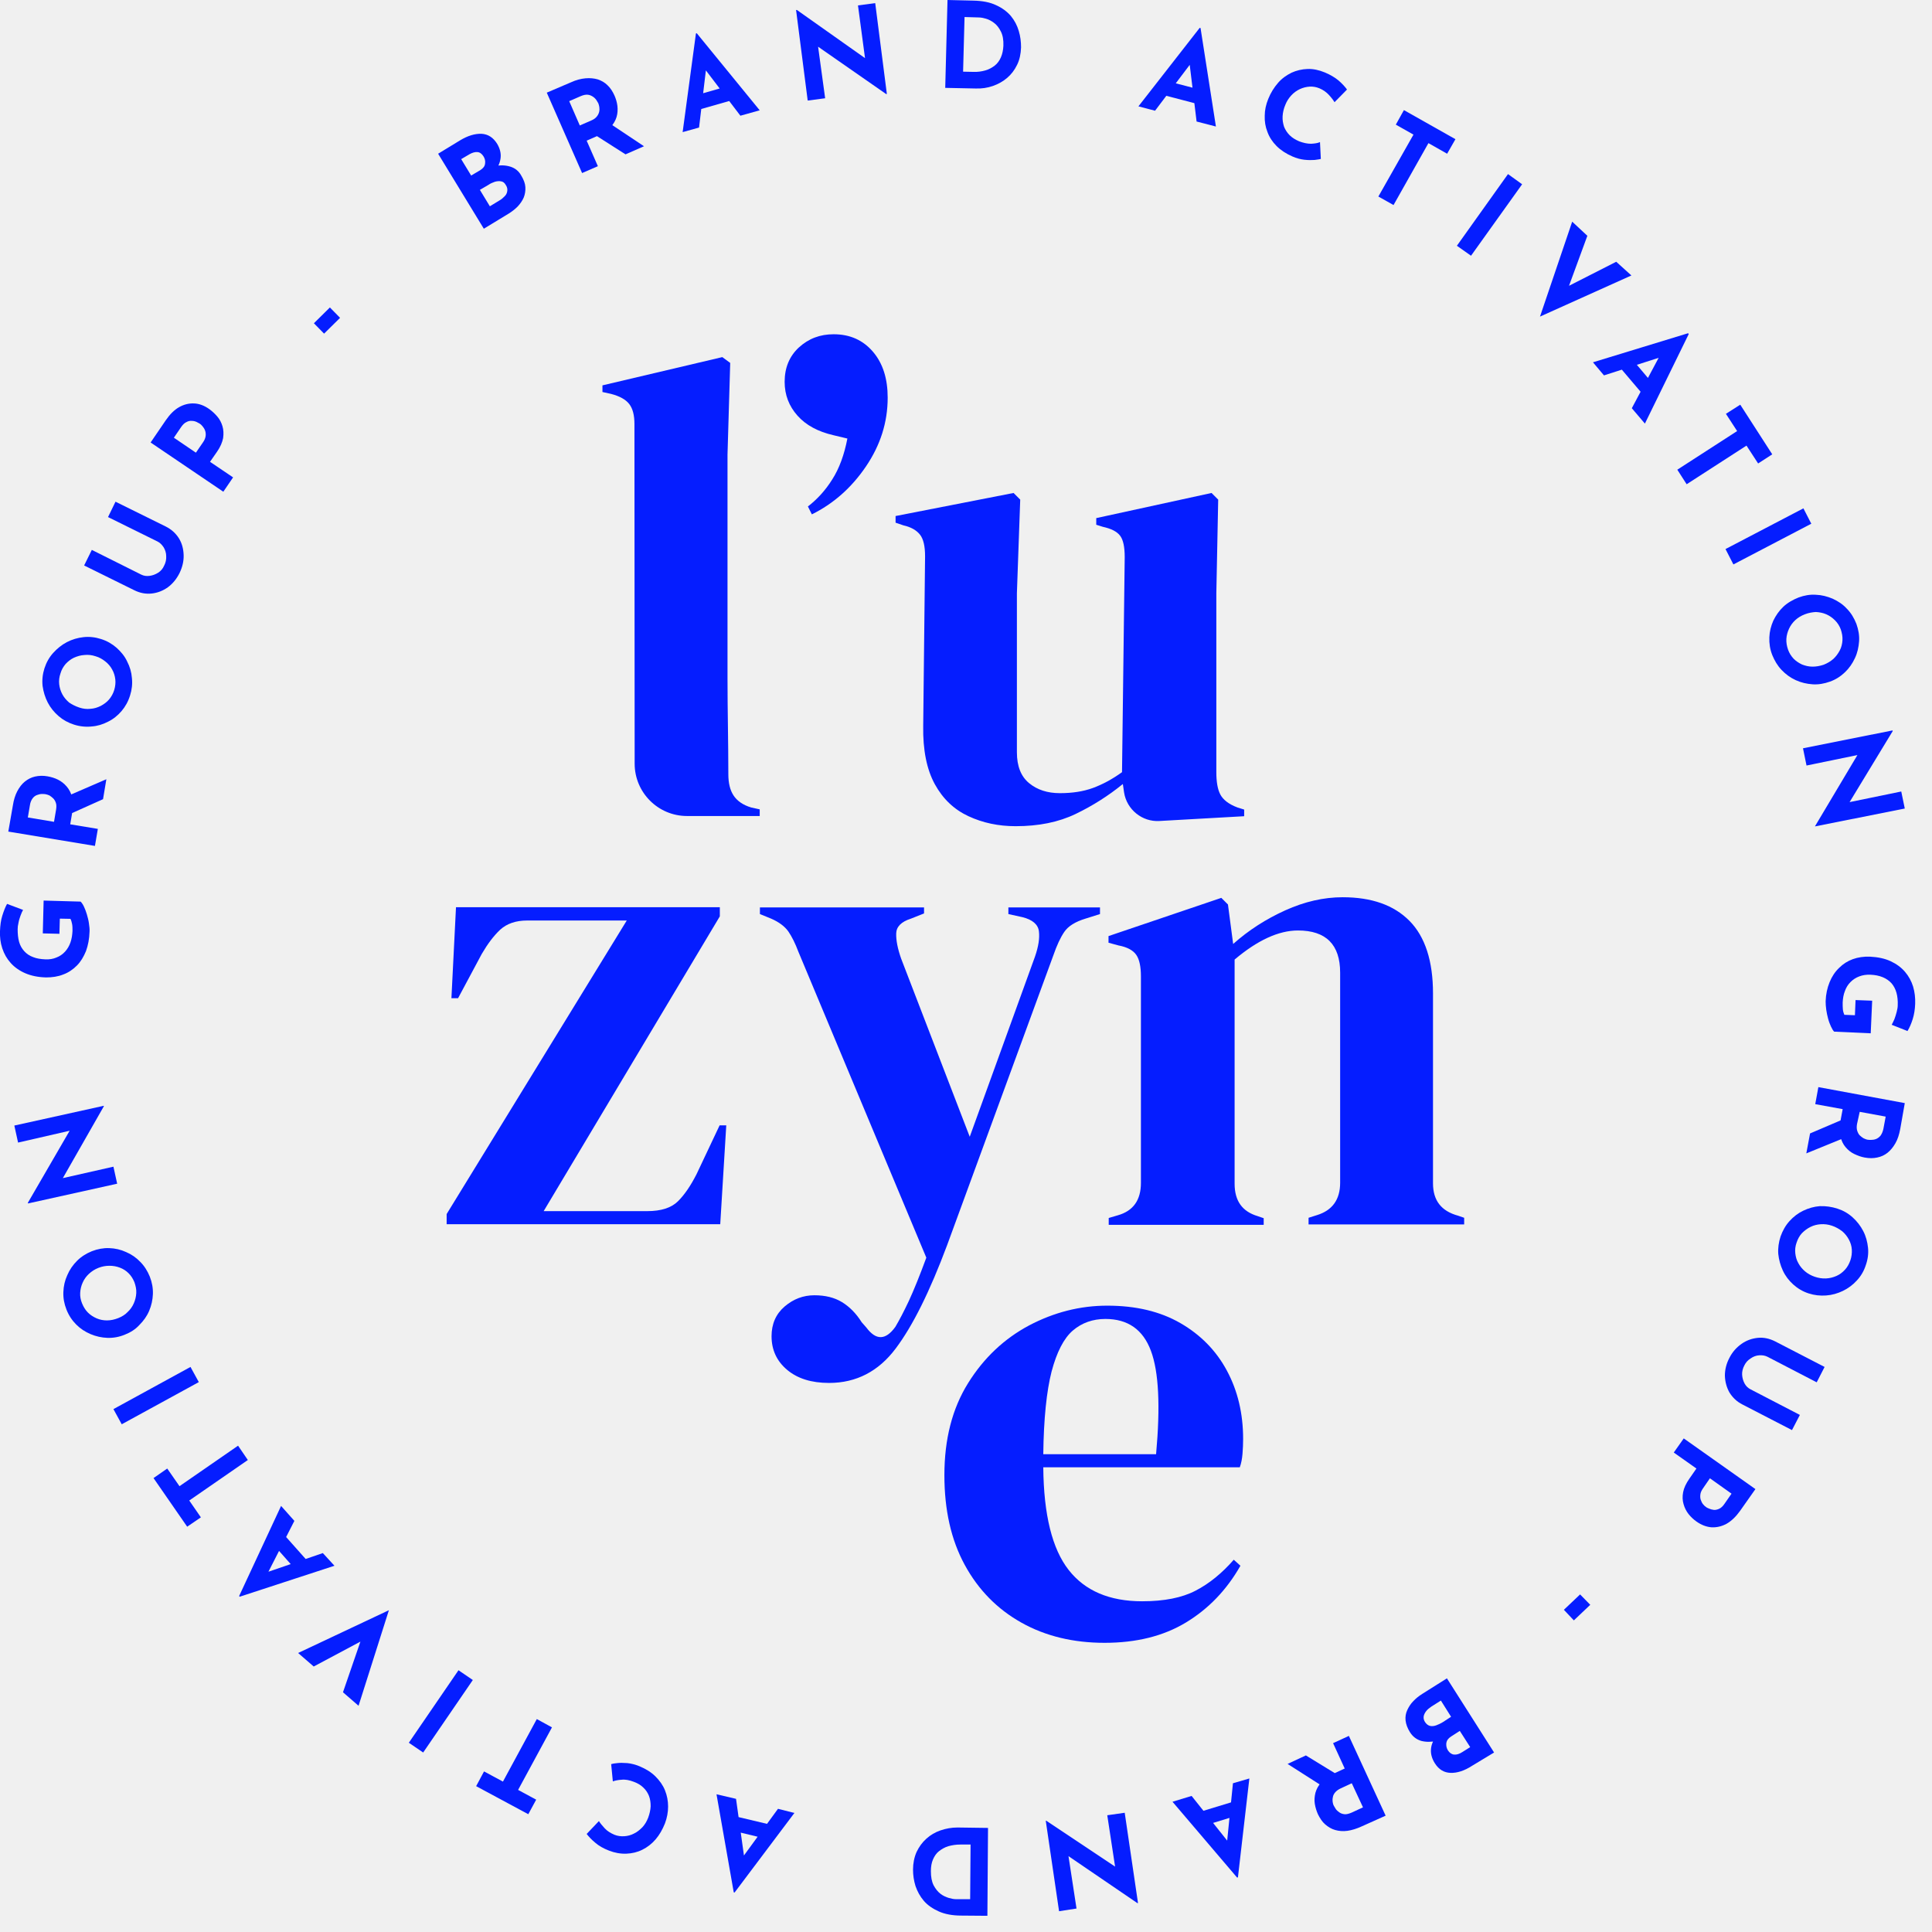
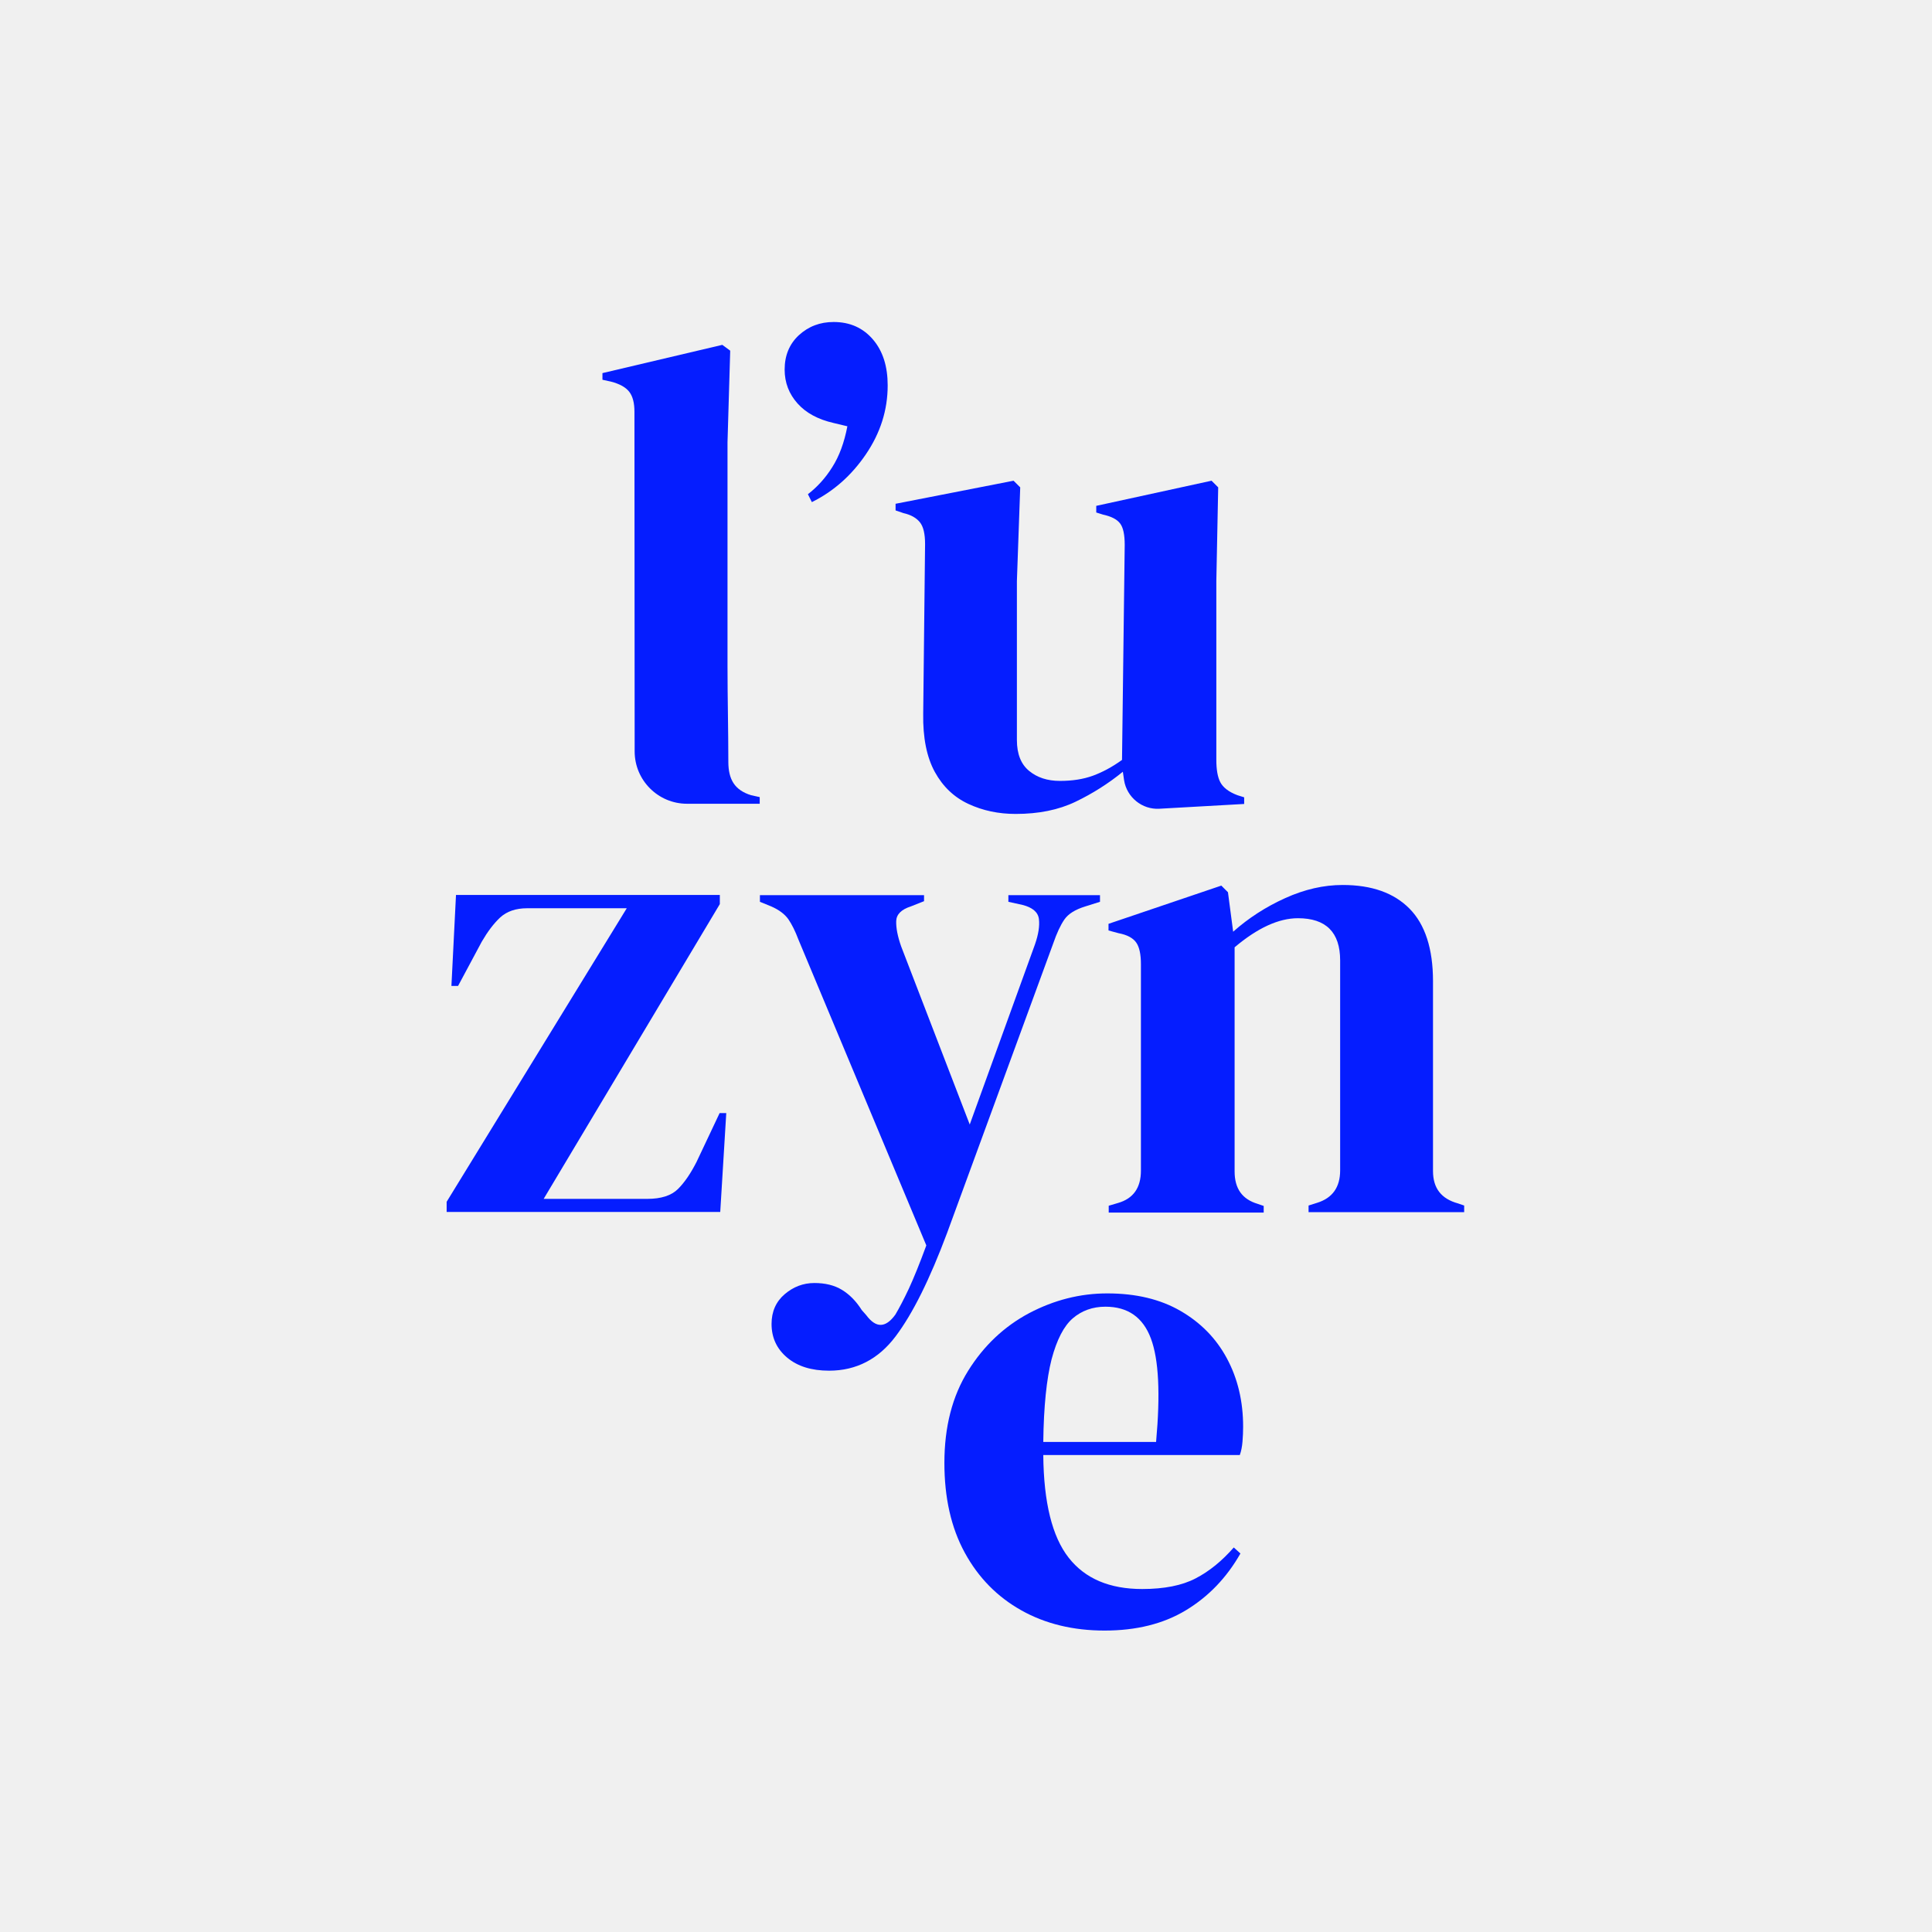
<svg xmlns="http://www.w3.org/2000/svg" width="93" height="93" viewBox="0 0 93 93" fill="none">
-   <g clip-path="url(#clip0_3_31)">
-     <path d="M22.14 6.76C22.52 6.53 22.86 6.43 23.18 6.44C23.5 6.46 23.74 6.62 23.93 6.92C24.06 7.14 24.12 7.36 24.1 7.58C24.08 7.79 24 8 23.86 8.18C23.72 8.36 23.52 8.54 23.28 8.68L22.93 8.36C23.23 8.18 23.52 8.06 23.8 8C24.08 7.94 24.33 7.95 24.56 8.02C24.79 8.09 24.97 8.23 25.09 8.45C25.21 8.65 25.28 8.83 25.29 9.01C25.3 9.19 25.27 9.36 25.21 9.51C25.14 9.67 25.04 9.81 24.92 9.94C24.79 10.07 24.65 10.18 24.49 10.28L23.29 11.01L21.09 7.4L22.14 6.76ZM23.12 8.19C23.26 8.1 23.34 8 23.35 7.87C23.37 7.75 23.34 7.63 23.27 7.52C23.19 7.4 23.1 7.33 22.98 7.32C22.86 7.31 22.73 7.35 22.59 7.43L22.2 7.66L22.68 8.45L23.12 8.19ZM24.04 9.65C24.15 9.59 24.23 9.51 24.3 9.44C24.37 9.37 24.41 9.28 24.42 9.18C24.43 9.09 24.41 9 24.35 8.91C24.29 8.8 24.21 8.74 24.12 8.73C24.03 8.71 23.93 8.72 23.82 8.75C23.71 8.79 23.61 8.83 23.51 8.9L23.1 9.14L23.58 9.93L24.04 9.65Z" fill="#051DFF" />
-     <path d="M27.49 3.96C27.73 3.85 27.96 3.79 28.18 3.77C28.4 3.75 28.59 3.77 28.77 3.82C28.95 3.88 29.11 3.97 29.24 4.1C29.38 4.23 29.49 4.4 29.58 4.6C29.65 4.76 29.7 4.93 29.72 5.1C29.74 5.28 29.73 5.46 29.68 5.63C29.63 5.8 29.53 5.97 29.39 6.13C29.25 6.29 29.05 6.42 28.79 6.53L28.24 6.77L28.78 8L28.02 8.33L26.32 4.46L27.49 3.96ZM28.46 5.8C28.58 5.75 28.66 5.69 28.72 5.62C28.78 5.55 28.82 5.47 28.84 5.39C28.86 5.31 28.86 5.23 28.85 5.16C28.84 5.09 28.82 5.02 28.8 4.97C28.78 4.93 28.75 4.88 28.71 4.82C28.67 4.76 28.61 4.7 28.55 4.66C28.49 4.62 28.4 4.57 28.3 4.56C28.2 4.55 28.09 4.57 27.95 4.63L27.4 4.87L27.91 6.04L28.46 5.8ZM29.38 5.96L31 7.04L30.11 7.43L28.48 6.39L29.38 5.96Z" fill="#051DFF" />
-     <path d="M32.86 6.36L33.5 1.61L33.54 1.6L36.57 5.31L35.64 5.57L33.63 2.93L34.1 2.37L33.65 6.14L32.86 6.36ZM33.7 4.53L34.92 4.18L35.39 4.78L33.64 5.28L33.7 4.53Z" fill="#051DFF" />
-     <path d="M42.66 4.53L39.11 2.06L39.37 2.17L39.72 4.73L38.88 4.84L38.32 0.48H38.36L41.84 2.94L41.65 2.88L41.3 0.26L42.13 0.15L42.69 4.52L42.66 4.53Z" fill="#051DFF" />
-     <path d="M45.5 4.23L45.61 0L46.87 0.03C47.29 0.04 47.66 0.11 47.95 0.25C48.24 0.38 48.48 0.56 48.66 0.77C48.84 0.99 48.96 1.22 49.04 1.49C49.12 1.75 49.15 2.02 49.15 2.28C49.14 2.59 49.08 2.88 48.96 3.12C48.84 3.37 48.68 3.58 48.48 3.75C48.28 3.92 48.05 4.05 47.79 4.14C47.53 4.23 47.26 4.27 46.97 4.26L45.5 4.23ZM46.36 3.45L46.85 3.46C47.06 3.47 47.25 3.44 47.43 3.39C47.6 3.34 47.75 3.26 47.88 3.16C48.01 3.06 48.11 2.92 48.18 2.76C48.25 2.6 48.29 2.41 48.3 2.2C48.31 1.92 48.27 1.7 48.18 1.52C48.09 1.34 47.99 1.21 47.86 1.11C47.73 1.01 47.6 0.94 47.46 0.9C47.32 0.86 47.21 0.84 47.11 0.84L46.43 0.82L46.36 3.45Z" fill="#051DFF" />
-     <path d="M54.8 5.12L57.75 1.34L57.79 1.35L58.53 6.09L57.6 5.85L57.2 2.55L57.89 2.3L55.6 5.33L54.8 5.12ZM56.44 3.97L57.67 4.29L57.78 5.04L56.02 4.58L56.44 3.97Z" fill="#051DFF" />
-     <path d="M63.58 7.65C63.52 7.67 63.42 7.68 63.28 7.7C63.14 7.71 62.98 7.71 62.79 7.69C62.61 7.67 62.41 7.62 62.21 7.53C61.91 7.4 61.65 7.23 61.45 7.03C61.25 6.83 61.1 6.6 61.01 6.35C60.91 6.1 60.87 5.84 60.88 5.57C60.88 5.3 60.94 5.03 61.05 4.76C61.17 4.46 61.33 4.21 61.52 3.99C61.71 3.77 61.93 3.62 62.17 3.5C62.41 3.39 62.67 3.33 62.94 3.32C63.21 3.31 63.49 3.37 63.78 3.49C64.04 3.6 64.26 3.73 64.44 3.88C64.61 4.03 64.75 4.18 64.84 4.31L64.24 4.92C64.18 4.82 64.09 4.7 63.97 4.57C63.85 4.44 63.7 4.33 63.51 4.25C63.36 4.19 63.21 4.16 63.04 4.17C62.88 4.18 62.72 4.22 62.57 4.29C62.42 4.36 62.28 4.46 62.16 4.59C62.04 4.72 61.94 4.87 61.87 5.05C61.79 5.24 61.75 5.42 61.74 5.6C61.73 5.78 61.76 5.94 61.81 6.1C61.87 6.25 61.96 6.39 62.08 6.51C62.2 6.63 62.35 6.72 62.53 6.8C62.74 6.88 62.93 6.92 63.11 6.92C63.29 6.91 63.43 6.89 63.54 6.84L63.58 7.65Z" fill="#051DFF" />
-     <path d="M67.58 5.3L70.06 6.7L69.66 7.4L68.76 6.89L67.08 9.87L66.35 9.46L68.04 6.48L67.19 6L67.58 5.3Z" fill="#051DFF" />
-     <path d="M72.59 8.38L73.27 8.87L70.81 12.31L70.13 11.83L72.59 8.38Z" fill="#051DFF" />
-     <path d="M76.41 11.35L75.28 14.43L74.99 14.03L77.8 12.6L78.53 13.26L74.13 15.24L75.68 10.67L76.41 11.35Z" fill="#051DFF" />
-     <path d="M76.68 17.44L81.26 16.04L81.29 16.08L79.18 20.39L78.55 19.65L80.11 16.72L80.82 16.91L77.21 18.07L76.68 17.44ZM78.69 17.44L79.51 18.41L79.17 19.09L77.99 17.7L78.69 17.44Z" fill="#051DFF" />
-     <path d="M83.77 19.48L85.31 21.87L84.63 22.31L84.07 21.45L81.19 23.31L80.74 22.61L83.62 20.75L83.08 19.92L83.77 19.48Z" fill="#051DFF" />
-     <path d="M86.81 24.47L87.19 25.21L83.44 27.17L83.06 26.43L86.81 24.47Z" fill="#051DFF" />
-     <path d="M86.58 28.76C86.85 28.66 87.13 28.61 87.41 28.63C87.69 28.64 87.96 28.71 88.22 28.82C88.48 28.94 88.71 29.09 88.9 29.3C89.1 29.5 89.25 29.75 89.36 30.03C89.46 30.31 89.51 30.59 89.49 30.87C89.47 31.15 89.41 31.43 89.29 31.68C89.17 31.94 89.01 32.17 88.81 32.36C88.6 32.56 88.37 32.71 88.09 32.81C87.81 32.91 87.53 32.96 87.25 32.94C86.97 32.92 86.7 32.86 86.44 32.74C86.18 32.62 85.96 32.46 85.76 32.25C85.56 32.04 85.42 31.8 85.31 31.53C85.2 31.25 85.16 30.97 85.17 30.68C85.18 30.4 85.25 30.13 85.36 29.88C85.48 29.63 85.64 29.4 85.84 29.21C86.04 29.02 86.3 28.87 86.58 28.76ZM86.88 29.57C86.7 29.64 86.55 29.73 86.42 29.85C86.29 29.97 86.19 30.11 86.12 30.26C86.05 30.41 86 30.58 85.99 30.75C85.98 30.92 86.01 31.1 86.07 31.27C86.13 31.44 86.22 31.58 86.34 31.71C86.46 31.83 86.6 31.92 86.75 31.99C86.91 32.05 87.07 32.09 87.25 32.09C87.42 32.09 87.6 32.06 87.78 32C87.96 31.93 88.11 31.84 88.25 31.72C88.38 31.6 88.48 31.46 88.56 31.31C88.64 31.16 88.68 30.99 88.69 30.82C88.7 30.65 88.67 30.48 88.61 30.3C88.55 30.13 88.45 29.98 88.33 29.86C88.21 29.74 88.07 29.64 87.91 29.57C87.75 29.5 87.58 29.47 87.41 29.46C87.24 29.47 87.06 29.5 86.88 29.57Z" fill="#051DFF" />
-     <path d="M87.37 39.77L89.58 36.06L89.49 36.33L86.96 36.85L86.79 36.02L91.1 35.16L91.11 35.19L88.9 38.83L88.94 38.63L91.52 38.1L91.69 38.92L87.37 39.78V39.77Z" fill="#051DFF" />
-     <path d="M88.29 49.66C88.24 49.61 88.19 49.53 88.14 49.42C88.09 49.31 88.04 49.19 88 49.04C87.96 48.89 87.93 48.75 87.91 48.61C87.89 48.46 87.88 48.33 87.88 48.2C87.89 47.86 87.96 47.55 88.07 47.28C88.18 47.01 88.33 46.78 88.53 46.59C88.72 46.4 88.94 46.26 89.19 46.17C89.44 46.08 89.72 46.04 90.01 46.05C90.4 46.07 90.73 46.14 91.01 46.27C91.29 46.4 91.52 46.57 91.7 46.78C91.88 46.99 92.01 47.23 92.09 47.49C92.17 47.76 92.2 48.03 92.19 48.32C92.18 48.59 92.14 48.84 92.07 49.06C92 49.28 91.92 49.47 91.82 49.63L91.06 49.33C91.1 49.26 91.14 49.17 91.19 49.06C91.23 48.95 91.27 48.83 91.3 48.71C91.33 48.59 91.35 48.49 91.35 48.4C91.36 48.17 91.34 47.97 91.29 47.79C91.24 47.61 91.16 47.46 91.05 47.33C90.94 47.21 90.8 47.11 90.63 47.04C90.46 46.97 90.27 46.93 90.04 46.92C89.84 46.91 89.66 46.94 89.5 47C89.34 47.06 89.2 47.15 89.08 47.27C88.96 47.39 88.87 47.53 88.81 47.7C88.74 47.87 88.71 48.06 88.7 48.26C88.7 48.38 88.7 48.49 88.71 48.59C88.72 48.69 88.75 48.78 88.78 48.85L89.29 48.87L89.32 48.14L90.12 48.17L90.05 49.74L88.29 49.66Z" fill="#051DFF" />
-     <path d="M88.74 54.79L86.95 55.52L87.13 54.56L88.91 53.8L88.74 54.79ZM91.47 54.35C91.42 54.61 91.35 54.84 91.24 55.03C91.13 55.22 91.01 55.37 90.86 55.49C90.71 55.61 90.55 55.68 90.36 55.72C90.17 55.76 89.98 55.76 89.76 55.72C89.59 55.69 89.43 55.63 89.26 55.55C89.09 55.47 88.96 55.36 88.84 55.22C88.72 55.08 88.64 54.91 88.59 54.7C88.54 54.5 88.54 54.25 88.59 53.98L88.7 53.39L87.38 53.15L87.53 52.33L91.69 53.1L91.47 54.35ZM89.39 54.11C89.37 54.23 89.37 54.34 89.4 54.43C89.43 54.52 89.47 54.6 89.52 54.65C89.58 54.71 89.64 54.75 89.7 54.79C89.77 54.82 89.83 54.85 89.89 54.86C89.93 54.87 89.99 54.87 90.07 54.87C90.14 54.87 90.22 54.86 90.3 54.83C90.38 54.8 90.45 54.75 90.52 54.67C90.58 54.59 90.63 54.48 90.66 54.34L90.77 53.75L89.52 53.52L89.39 54.11Z" fill="#051DFF" />
-     <path d="M88.45 58.18C88.73 58.27 88.97 58.41 89.18 58.6C89.39 58.79 89.56 59.01 89.69 59.26C89.82 59.51 89.89 59.78 89.92 60.06C89.95 60.34 89.91 60.63 89.81 60.91C89.72 61.19 89.57 61.44 89.38 61.64C89.19 61.85 88.96 62.02 88.71 62.14C88.46 62.26 88.19 62.34 87.9 62.36C87.61 62.38 87.34 62.35 87.06 62.26C86.78 62.17 86.53 62.02 86.32 61.83C86.11 61.64 85.94 61.42 85.82 61.16C85.7 60.9 85.63 60.64 85.6 60.36C85.58 60.08 85.62 59.8 85.71 59.52C85.81 59.24 85.95 58.99 86.14 58.78C86.33 58.57 86.55 58.4 86.8 58.28C87.05 58.16 87.32 58.08 87.6 58.06C87.89 58.05 88.17 58.09 88.45 58.18ZM88.18 59C88 58.94 87.83 58.92 87.65 58.93C87.48 58.94 87.31 58.98 87.15 59.06C86.99 59.14 86.86 59.24 86.74 59.36C86.62 59.49 86.54 59.64 86.48 59.82C86.42 59.99 86.4 60.16 86.42 60.33C86.44 60.5 86.48 60.66 86.57 60.81C86.65 60.96 86.76 61.09 86.89 61.2C87.02 61.31 87.18 61.4 87.36 61.46C87.54 61.52 87.72 61.55 87.9 61.54C88.08 61.53 88.24 61.49 88.4 61.42C88.56 61.35 88.69 61.25 88.81 61.12C88.93 60.99 89.01 60.84 89.07 60.67C89.13 60.5 89.15 60.32 89.14 60.15C89.13 59.98 89.08 59.82 89 59.67C88.92 59.52 88.81 59.38 88.68 59.27C88.52 59.15 88.36 59.06 88.18 59Z" fill="#051DFF" />
-     <path d="M85.08 65.31C84.96 65.25 84.83 65.23 84.68 65.24C84.53 65.25 84.4 65.3 84.27 65.39C84.14 65.47 84.04 65.58 83.97 65.72C83.89 65.87 83.85 66.03 83.86 66.18C83.87 66.33 83.91 66.47 83.98 66.6C84.05 66.73 84.15 66.82 84.27 66.88L86.64 68.11L86.26 68.84L83.88 67.61C83.6 67.47 83.4 67.27 83.25 67.03C83.11 66.78 83.04 66.51 83.03 66.22C83.03 65.93 83.1 65.64 83.25 65.36C83.39 65.08 83.59 64.86 83.83 64.69C84.07 64.52 84.33 64.43 84.61 64.4C84.89 64.37 85.17 64.43 85.45 64.57L87.83 65.8L87.45 66.54L85.08 65.31Z" fill="#051DFF" />
-     <path d="M83.76 72.73C83.56 73.01 83.34 73.22 83.11 73.35C82.87 73.48 82.63 73.53 82.39 73.52C82.14 73.5 81.9 73.41 81.66 73.24C81.52 73.14 81.39 73.02 81.28 72.88C81.17 72.74 81.09 72.58 81.04 72.4C80.99 72.23 80.98 72.04 81.02 71.83C81.06 71.62 81.16 71.41 81.32 71.18L81.66 70.69L80.57 69.92L81.05 69.24L84.5 71.68L83.76 72.73ZM81.98 71.64C81.91 71.74 81.86 71.84 81.85 71.94C81.84 72.03 81.84 72.12 81.87 72.2C81.9 72.28 81.93 72.35 81.98 72.41C82.03 72.47 82.07 72.51 82.12 72.54C82.15 72.57 82.2 72.59 82.27 72.62C82.34 72.65 82.41 72.67 82.49 72.68C82.57 72.69 82.66 72.67 82.75 72.63C82.84 72.59 82.93 72.51 83.01 72.39L83.35 71.9L82.31 71.16L81.98 71.64Z" fill="#051DFF" />
-     <path d="M76.55 77.25L75.76 78L75.28 77.49L76.06 76.75L76.55 77.25Z" fill="#051DFF" />
-     <path d="M70.86 85C70.49 85.24 70.14 85.35 69.83 85.34C69.51 85.33 69.26 85.18 69.07 84.88C68.93 84.66 68.87 84.44 68.88 84.23C68.89 84.01 68.97 83.81 69.11 83.62C69.25 83.43 69.44 83.26 69.68 83.11L70.03 83.42C69.74 83.61 69.45 83.73 69.17 83.8C68.89 83.86 68.64 83.86 68.41 83.8C68.18 83.73 68 83.59 67.87 83.38C67.75 83.19 67.68 83 67.66 82.82C67.64 82.64 67.67 82.47 67.74 82.32C67.81 82.17 67.9 82.02 68.03 81.89C68.15 81.76 68.3 81.64 68.46 81.54L69.65 80.79L71.92 84.36L70.86 85ZM68.9 82.15C68.8 82.22 68.71 82.29 68.65 82.37C68.59 82.45 68.54 82.54 68.53 82.63C68.52 82.72 68.54 82.81 68.6 82.9C68.67 83 68.75 83.06 68.84 83.08C68.93 83.1 69.03 83.09 69.14 83.05C69.25 83.01 69.35 82.96 69.45 82.9L69.85 82.64L69.36 81.86L68.9 82.15ZM69.85 83.59C69.71 83.68 69.64 83.78 69.62 83.91C69.61 84.04 69.63 84.15 69.7 84.26C69.78 84.38 69.88 84.45 70 84.46C70.12 84.47 70.25 84.43 70.39 84.34L70.77 84.1L70.27 83.32L69.85 83.59Z" fill="#051DFF" />
-     <path d="M63.61 85.95L61.98 84.91L62.86 84.5L64.51 85.51L63.61 85.95ZM65.54 87.92C65.3 88.03 65.07 88.1 64.86 88.13C64.64 88.16 64.45 88.14 64.27 88.09C64.09 88.04 63.93 87.94 63.79 87.82C63.65 87.7 63.54 87.53 63.44 87.33C63.37 87.17 63.32 87.01 63.29 86.83C63.26 86.65 63.28 86.47 63.32 86.3C63.37 86.12 63.46 85.95 63.6 85.8C63.74 85.64 63.94 85.5 64.19 85.38L64.73 85.13L64.17 83.91L64.93 83.56L66.7 87.4L65.54 87.92ZM64.53 86.09C64.42 86.14 64.33 86.21 64.27 86.28C64.21 86.35 64.17 86.43 64.16 86.51C64.14 86.59 64.14 86.67 64.15 86.74C64.16 86.81 64.18 86.88 64.21 86.93C64.23 86.97 64.26 87.02 64.3 87.08C64.34 87.14 64.4 87.19 64.47 87.24C64.54 87.29 64.62 87.32 64.72 87.33C64.82 87.34 64.93 87.31 65.07 87.25L65.61 87L65.07 85.84L64.53 86.09Z" fill="#051DFF" />
-     <path d="M60.14 85.61L59.59 90.37L59.55 90.38L56.44 86.73L57.36 86.45L59.43 89.05L58.97 89.62L59.35 85.84L60.14 85.61ZM59.34 87.46L58.13 87.83L57.65 87.25L59.39 86.72L59.34 87.46Z" fill="#051DFF" />
-     <path d="M50.36 87.64L53.96 90.04L53.69 89.94L53.3 87.38L54.14 87.26L54.78 91.61H54.75L51.23 89.21L51.42 89.26L51.82 91.87L50.98 92L50.34 87.65L50.36 87.64Z" fill="#051DFF" />
-     <path d="M47.56 87.99L47.53 92.22L46.27 92.21C45.85 92.21 45.48 92.14 45.19 92.01C44.9 91.88 44.65 91.71 44.47 91.5C44.29 91.29 44.16 91.05 44.07 90.79C43.99 90.53 43.95 90.27 43.95 90C43.95 89.69 44.01 89.4 44.12 89.15C44.24 88.9 44.39 88.69 44.59 88.51C44.79 88.33 45.01 88.2 45.27 88.11C45.53 88.02 45.8 87.97 46.09 87.97L47.56 87.99ZM46.72 88.79H46.23C46.02 88.79 45.83 88.82 45.65 88.87C45.48 88.92 45.33 89.01 45.2 89.11C45.07 89.21 44.98 89.35 44.91 89.51C44.84 89.67 44.81 89.86 44.81 90.07C44.81 90.35 44.85 90.57 44.94 90.75C45.03 90.92 45.14 91.06 45.27 91.16C45.4 91.26 45.54 91.32 45.67 91.36C45.81 91.4 45.92 91.42 46.02 91.42H46.7L46.72 88.79Z" fill="#051DFF" />
-     <path d="M38.24 87.27L35.36 91.1L35.32 91.09L34.49 86.37L35.43 86.59L35.89 89.88L35.21 90.14L37.45 87.07L38.24 87.27ZM36.62 88.45L35.38 88.15L35.26 87.4L37.03 87.82L36.62 88.45Z" fill="#051DFF" />
-     <path d="M29.42 84.92C29.48 84.9 29.58 84.88 29.71 84.87C29.85 84.85 30.01 84.86 30.2 84.87C30.39 84.89 30.58 84.94 30.78 85.02C31.09 85.15 31.35 85.31 31.55 85.51C31.75 85.71 31.91 85.93 32.01 86.18C32.11 86.43 32.16 86.69 32.16 86.96C32.16 87.23 32.11 87.5 32.01 87.77C31.89 88.07 31.74 88.33 31.56 88.54C31.37 88.76 31.16 88.92 30.92 89.04C30.68 89.16 30.42 89.22 30.15 89.23C29.87 89.24 29.59 89.19 29.31 89.08C29.05 88.98 28.82 88.85 28.65 88.7C28.47 88.55 28.34 88.41 28.24 88.28L28.83 87.66C28.89 87.76 28.99 87.88 29.11 88.01C29.23 88.14 29.39 88.24 29.58 88.32C29.73 88.38 29.89 88.4 30.05 88.39C30.21 88.38 30.37 88.34 30.52 88.26C30.67 88.19 30.8 88.08 30.92 87.96C31.04 87.83 31.13 87.68 31.2 87.5C31.27 87.31 31.31 87.13 31.32 86.95C31.32 86.77 31.3 86.61 31.24 86.45C31.18 86.3 31.09 86.16 30.97 86.05C30.85 85.93 30.7 85.84 30.51 85.77C30.3 85.69 30.1 85.65 29.93 85.67C29.75 85.68 29.61 85.71 29.5 85.75L29.42 84.92Z" fill="#051DFF" />
-     <path d="M25.43 87.33L22.92 85.98L23.3 85.27L24.21 85.76L25.84 82.75L26.57 83.15L24.94 86.16L25.81 86.63L25.43 87.33Z" fill="#051DFF" />
-     <path d="M20.37 84.36L19.68 83.89L22.07 80.4L22.76 80.87L20.37 84.36Z" fill="#051DFF" />
-     <path d="M16.51 81.46L17.58 78.35L17.88 78.74L15.1 80.22L14.35 79.57L18.72 77.51L17.26 82.11L16.51 81.46Z" fill="#051DFF" />
-     <path d="M16.1 75.37L11.54 76.86L11.51 76.83L13.53 72.49L14.17 73.21L12.66 76.17L11.95 75.99L15.54 74.76L16.1 75.37ZM14.09 75.4L13.25 74.45L13.58 73.77L14.79 75.13L14.09 75.4Z" fill="#051DFF" />
-     <path d="M9.01 73.49L7.39 71.15L8.05 70.69L8.64 71.54L11.46 69.59L11.93 70.28L9.11 72.23L9.67 73.04L9.01 73.49Z" fill="#051DFF" />
-     <path d="M5.86 68.56L5.46 67.83L9.17 65.8L9.57 66.53L5.86 68.56Z" fill="#051DFF" />
-     <path d="M6 64.25C5.73 64.36 5.45 64.41 5.17 64.4C4.89 64.39 4.62 64.33 4.36 64.22C4.1 64.11 3.87 63.96 3.67 63.76C3.47 63.56 3.31 63.32 3.2 63.04C3.09 62.76 3.04 62.49 3.05 62.2C3.06 61.91 3.12 61.64 3.24 61.38C3.35 61.12 3.51 60.89 3.71 60.69C3.91 60.49 4.15 60.34 4.42 60.23C4.7 60.12 4.98 60.07 5.26 60.08C5.54 60.09 5.81 60.15 6.07 60.27C6.33 60.38 6.56 60.54 6.75 60.74C6.95 60.94 7.1 61.18 7.21 61.45C7.32 61.73 7.37 62.01 7.36 62.29C7.35 62.57 7.29 62.84 7.18 63.1C7.07 63.36 6.91 63.58 6.71 63.78C6.52 63.99 6.28 64.14 6 64.25ZM5.69 63.45C5.86 63.38 6.02 63.29 6.14 63.16C6.27 63.04 6.37 62.9 6.44 62.74C6.51 62.58 6.55 62.42 6.56 62.24C6.57 62.07 6.53 61.89 6.47 61.72C6.4 61.55 6.31 61.41 6.19 61.29C6.07 61.17 5.93 61.08 5.77 61.02C5.61 60.96 5.45 60.93 5.27 60.93C5.09 60.93 4.92 60.96 4.74 61.03C4.56 61.1 4.41 61.2 4.28 61.32C4.15 61.44 4.05 61.58 3.98 61.74C3.91 61.89 3.87 62.06 3.86 62.23C3.85 62.4 3.88 62.57 3.95 62.74C4.02 62.91 4.11 63.06 4.23 63.18C4.35 63.3 4.49 63.39 4.65 63.46C4.81 63.53 4.98 63.56 5.15 63.56C5.33 63.56 5.51 63.52 5.69 63.45Z" fill="#051DFF" />
-     <path d="M5 53.25L2.86 57L2.94 56.73L5.46 56.16L5.64 56.98L1.35 57.93L1.34 57.9L3.48 54.21L3.44 54.41L0.87 55L0.69 54.18L4.99 53.23L5 53.25Z" fill="#051DFF" />
-     <path d="M3.88 43.4C3.93 43.45 3.99 43.53 4.04 43.64C4.09 43.75 4.14 43.87 4.18 44.01C4.22 44.15 4.26 44.29 4.28 44.44C4.3 44.59 4.32 44.72 4.31 44.85C4.3 45.2 4.24 45.5 4.14 45.78C4.03 46.05 3.89 46.29 3.7 46.48C3.51 46.67 3.29 46.82 3.04 46.91C2.79 47.01 2.51 47.05 2.22 47.05C1.83 47.04 1.5 46.97 1.22 46.85C0.94 46.73 0.7 46.56 0.52 46.36C0.33 46.15 0.2 45.92 0.11 45.65C0.02 45.38 -0.01 45.11 -1.02213e-06 44.82C0.01 44.55 0.04 44.3 0.11 44.08C0.18 43.86 0.25 43.67 0.34 43.51L1.11 43.8C1.07 43.87 1.03 43.96 0.99 44.07C0.95 44.18 0.91 44.3 0.89 44.42C0.86 44.54 0.85 44.64 0.85 44.73C0.85 44.96 0.87 45.16 0.92 45.34C0.97 45.52 1.06 45.67 1.17 45.79C1.28 45.91 1.42 46.01 1.59 46.07C1.76 46.14 1.96 46.17 2.18 46.18C2.38 46.19 2.56 46.16 2.72 46.09C2.88 46.03 3.02 45.93 3.13 45.81C3.24 45.69 3.33 45.54 3.39 45.37C3.45 45.2 3.48 45.01 3.49 44.81C3.49 44.69 3.49 44.58 3.47 44.48C3.45 44.38 3.43 44.3 3.39 44.23L2.88 44.22L2.86 44.95L2.06 44.93L2.1 43.35L3.88 43.4Z" fill="#051DFF" />
-     <path d="M0.62 38.77C0.66 38.51 0.73 38.28 0.83 38.09C0.93 37.9 1.05 37.74 1.2 37.62C1.35 37.5 1.51 37.42 1.69 37.38C1.87 37.34 2.07 37.33 2.29 37.37C2.46 37.4 2.63 37.45 2.79 37.53C2.95 37.61 3.09 37.72 3.21 37.86C3.33 38 3.42 38.17 3.47 38.37C3.52 38.57 3.53 38.81 3.48 39.09L3.38 39.68L4.71 39.9L4.57 40.72L0.4 40.03L0.62 38.77ZM2.7 38.97C2.72 38.84 2.72 38.74 2.69 38.65C2.66 38.56 2.62 38.49 2.56 38.43C2.5 38.37 2.44 38.33 2.38 38.29C2.31 38.26 2.25 38.24 2.19 38.23C2.15 38.22 2.09 38.22 2.01 38.22C1.94 38.22 1.86 38.24 1.78 38.27C1.7 38.3 1.63 38.35 1.57 38.43C1.51 38.51 1.46 38.62 1.44 38.76L1.34 39.35L2.6 39.56L2.7 38.97ZM3.34 38.28L5.12 37.51L4.96 38.47L3.2 39.26L3.34 38.28Z" fill="#051DFF" />
-     <path d="M3.56 34.88C3.28 34.79 3.04 34.66 2.82 34.47C2.61 34.29 2.43 34.07 2.3 33.82C2.17 33.57 2.09 33.3 2.05 33.02C2.02 32.74 2.05 32.45 2.14 32.17C2.23 31.89 2.37 31.64 2.56 31.43C2.75 31.22 2.97 31.04 3.22 30.91C3.47 30.78 3.74 30.7 4.02 30.67C4.3 30.64 4.58 30.67 4.86 30.76C5.15 30.85 5.39 30.99 5.61 31.18C5.82 31.37 6 31.58 6.12 31.84C6.25 32.09 6.33 32.36 6.35 32.64C6.38 32.92 6.35 33.2 6.26 33.48C6.17 33.77 6.03 34.02 5.85 34.23C5.67 34.44 5.45 34.62 5.2 34.74C4.95 34.87 4.69 34.95 4.41 34.97C4.13 35 3.84 34.97 3.56 34.88ZM3.82 34.06C4 34.12 4.18 34.14 4.35 34.12C4.53 34.11 4.69 34.06 4.85 33.98C5 33.9 5.14 33.8 5.25 33.67C5.36 33.54 5.45 33.38 5.5 33.21C5.55 33.04 5.57 32.87 5.55 32.7C5.53 32.53 5.48 32.37 5.4 32.23C5.32 32.08 5.21 31.95 5.07 31.84C4.93 31.73 4.78 31.64 4.6 31.59C4.42 31.53 4.24 31.51 4.06 31.53C3.88 31.54 3.72 31.59 3.56 31.66C3.41 31.73 3.27 31.84 3.16 31.96C3.05 32.09 2.96 32.24 2.91 32.42C2.85 32.59 2.83 32.77 2.85 32.94C2.87 33.11 2.92 33.27 3 33.42C3.08 33.57 3.19 33.7 3.33 33.82C3.48 33.92 3.64 34 3.82 34.06Z" fill="#051DFF" />
-     <path d="M6.8 27.66C6.92 27.72 7.05 27.74 7.2 27.72C7.35 27.7 7.48 27.65 7.61 27.57C7.74 27.49 7.84 27.37 7.9 27.23C7.98 27.08 8.01 26.92 8 26.77C8 26.61 7.95 26.47 7.88 26.35C7.8 26.23 7.71 26.13 7.59 26.07L5.2 24.89L5.56 24.15L7.97 25.34C8.25 25.48 8.46 25.67 8.61 25.91C8.76 26.15 8.83 26.42 8.84 26.72C8.85 27.01 8.78 27.3 8.64 27.59C8.5 27.87 8.31 28.1 8.08 28.27C7.84 28.44 7.58 28.54 7.3 28.57C7.02 28.6 6.74 28.55 6.46 28.41L4.05 27.22L4.42 26.47L6.8 27.66Z" fill="#051DFF" />
-     <path d="M7.98 20.23C8.18 19.94 8.39 19.73 8.62 19.6C8.85 19.47 9.09 19.41 9.34 19.42C9.59 19.43 9.83 19.52 10.07 19.69C10.21 19.79 10.34 19.91 10.46 20.05C10.58 20.19 10.66 20.35 10.71 20.52C10.76 20.69 10.77 20.88 10.74 21.09C10.7 21.29 10.61 21.51 10.45 21.74L10.11 22.23L11.22 22.98L10.75 23.67L7.25 21.3L7.98 20.23ZM9.78 21.28C9.85 21.18 9.89 21.07 9.9 20.98C9.91 20.89 9.9 20.8 9.87 20.72C9.84 20.64 9.8 20.58 9.75 20.52C9.7 20.46 9.66 20.42 9.61 20.39C9.57 20.37 9.52 20.34 9.46 20.31C9.39 20.28 9.32 20.26 9.23 20.26C9.15 20.25 9.06 20.27 8.97 20.32C8.88 20.36 8.79 20.45 8.71 20.57L8.37 21.07L9.43 21.79L9.78 21.28Z" fill="#051DFF" />
-     <path d="M15.11 15.56L15.88 14.8L16.37 15.3L15.6 16.06L15.11 15.56Z" fill="#051DFF" />
-     <path d="M40.13 16.09C40.91 16.09 41.54 16.37 42.02 16.93C42.5 17.49 42.73 18.23 42.73 19.14C42.73 20.33 42.38 21.43 41.68 22.46C40.98 23.49 40.11 24.25 39.08 24.76L38.89 24.38C39.33 24.04 39.73 23.61 40.06 23.08C40.4 22.55 40.64 21.89 40.79 21.11L40.12 20.95C39.38 20.78 38.8 20.47 38.39 20.01C37.98 19.55 37.77 19.01 37.77 18.38C37.77 17.7 38 17.15 38.45 16.73C38.92 16.3 39.47 16.09 40.13 16.09Z" fill="#051DFF" />
-     <path d="M48.89 39.77C48.06 39.77 47.31 39.61 46.62 39.29C45.93 38.97 45.39 38.46 45 37.75C44.61 37.04 44.42 36.1 44.44 34.94L44.53 26.78C44.53 26.29 44.45 25.94 44.28 25.73C44.11 25.52 43.85 25.37 43.49 25.29L43.11 25.16V24.84L48.79 23.73L49.11 24.05L48.95 28.56V36.21C48.95 36.89 49.15 37.38 49.54 37.7C49.93 38.02 50.42 38.18 51.02 38.18C51.62 38.18 52.14 38.1 52.61 37.93C53.07 37.76 53.54 37.51 54.01 37.17L54.14 26.82C54.14 26.33 54.07 25.99 53.92 25.79C53.77 25.59 53.5 25.45 53.09 25.36L52.77 25.26V24.94L58.32 23.73L58.64 24.05L58.55 28.56V37.16C58.55 37.63 58.61 37.99 58.74 38.24C58.87 38.49 59.14 38.71 59.57 38.87L59.89 38.97V39.29L55.81 39.52C54.98 39.57 54.24 38.97 54.11 38.15L54.05 37.74C53.35 38.31 52.59 38.79 51.78 39.18C50.95 39.58 49.99 39.77 48.89 39.77Z" fill="#051DFF" />
-     <path d="M21.5 58.95V58.44L30.17 44.31H25.38C24.83 44.31 24.4 44.46 24.08 44.75C23.76 45.05 23.47 45.44 23.19 45.92L22.05 48.05H21.73L21.95 43.67H34.65V44.11L26.17 58.3H31.15C31.83 58.3 32.32 58.14 32.64 57.82C32.96 57.5 33.25 57.07 33.53 56.52L34.64 54.17H34.96L34.67 58.93H21.5V58.95Z" fill="#051DFF" />
-     <path d="M39.91 66.57C39.06 66.57 38.39 66.36 37.89 65.94C37.39 65.52 37.14 64.98 37.14 64.32C37.14 63.73 37.35 63.25 37.77 62.89C38.19 62.53 38.67 62.35 39.2 62.35C39.73 62.35 40.17 62.46 40.53 62.68C40.89 62.9 41.21 63.22 41.48 63.65L41.7 63.9C42.17 64.53 42.63 64.52 43.1 63.87C43.29 63.55 43.51 63.13 43.75 62.62C43.99 62.1 44.27 61.41 44.59 60.54L38.43 45.81C38.28 45.41 38.12 45.09 37.95 44.84C37.78 44.6 37.51 44.39 37.12 44.22L36.58 44V43.68H44.48V43.97L43.85 44.22C43.38 44.37 43.15 44.61 43.14 44.93C43.13 45.26 43.21 45.67 43.38 46.15L46.68 54.72L49.82 46.05C49.99 45.56 50.05 45.16 50.01 44.83C49.97 44.5 49.7 44.27 49.22 44.15L48.54 44V43.68H52.95V44L52.25 44.22C51.76 44.37 51.42 44.58 51.23 44.86C51.04 45.14 50.87 45.51 50.7 46L45.59 59.94C44.76 62.16 43.94 63.82 43.11 64.92C42.29 66.01 41.22 66.57 39.91 66.57Z" fill="#051DFF" />
-     <path d="M53.37 58.95V58.63L53.81 58.5C54.55 58.29 54.92 57.77 54.92 56.94V47C54.92 46.54 54.85 46.19 54.7 45.97C54.55 45.75 54.27 45.59 53.84 45.51L53.36 45.38V45.06L58.79 43.22L59.11 43.54L59.36 45.44C60.1 44.78 60.94 44.24 61.87 43.82C62.8 43.4 63.72 43.19 64.63 43.19C66.03 43.19 67.1 43.57 67.85 44.33C68.6 45.09 68.98 46.26 68.98 47.82V56.96C68.98 57.79 69.38 58.3 70.19 58.52L70.48 58.62V58.94H62.99V58.62L63.4 58.49C64.14 58.26 64.51 57.74 64.51 56.93V46.82C64.51 45.47 63.83 44.79 62.48 44.79C61.55 44.79 60.53 45.26 59.43 46.19V56.98C59.43 57.81 59.8 58.32 60.54 58.54L60.83 58.64V58.96H53.37V58.95Z" fill="#051DFF" />
-     <path d="M53.3 62.85C54.68 62.85 55.85 63.13 56.82 63.69C57.79 64.25 58.54 65.01 59.06 65.98C59.58 66.95 59.84 68.04 59.84 69.27C59.84 69.5 59.83 69.74 59.81 69.98C59.79 70.22 59.75 70.44 59.68 70.63H50.22C50.24 72.92 50.65 74.56 51.44 75.57C52.23 76.58 53.41 77.08 54.98 77.08C56.04 77.08 56.9 76.91 57.55 76.57C58.21 76.23 58.82 75.73 59.39 75.08L59.71 75.37C59.05 76.53 58.18 77.44 57.09 78.1C56 78.76 54.69 79.08 53.17 79.08C51.67 79.08 50.33 78.76 49.17 78.11C48.01 77.46 47.1 76.54 46.44 75.33C45.78 74.12 45.46 72.68 45.46 71.01C45.46 69.27 45.84 67.8 46.6 66.58C47.36 65.36 48.34 64.44 49.54 63.8C50.74 63.17 51.99 62.85 53.3 62.85ZM53.21 63.49C52.6 63.49 52.07 63.68 51.64 64.05C51.21 64.42 50.87 65.08 50.62 66.02C50.38 66.96 50.24 68.29 50.22 70H55.65C55.86 67.69 55.78 66.03 55.4 65.02C55.02 64 54.29 63.49 53.21 63.49Z" fill="#051DFF" />
-     <path d="M30.54 20.41C30.54 19.99 30.46 19.67 30.29 19.45C30.12 19.23 29.83 19.07 29.41 18.96L29 18.87V18.55L34.77 17.19L35.15 17.47L35.02 21.88V32.66C35.02 33.44 35.03 34.21 35.04 34.98C35.05 35.75 35.06 36.51 35.06 37.27C35.06 37.69 35.14 38.03 35.31 38.29C35.48 38.55 35.76 38.75 36.16 38.87L36.57 38.96V39.28H33.07C31.68 39.28 30.55 38.15 30.55 36.76L30.54 20.41Z" fill="#051DFF" />
-   </g>
-   <defs>
-     <clipPath id="clip0_3_31">
-       <rect width="92.21" height="92.22" fill="white" />
-     </clipPath>
-   </defs>
+   <path d="M40.13 15.5C40.91 15.5 41.54 15.78 42.02 16.34C42.5 16.9 42.73 17.64 42.73 18.55C42.73 19.74 42.38 20.84 41.68 21.87C40.98 22.9 40.11 23.66 39.08 24.17L38.89 23.79C39.33 23.45 39.73 23.02 40.06 22.49C40.4 21.96 40.64 21.3 40.79 20.52L40.12 20.36C39.38 20.19 38.8 19.88 38.39 19.42C37.98 18.96 37.77 18.42 37.77 17.79C37.77 17.11 38 16.56 38.45 16.14C38.92 15.71 39.47 15.5 40.13 15.5Z" fill="#051DFF" />
+   <path d="M48.89 39.18C48.06 39.18 47.31 39.02 46.62 38.7C45.93 38.38 45.39 37.87 45 37.16C44.61 36.45 44.42 35.51 44.44 34.35L44.53 26.19C44.53 25.7 44.45 25.35 44.28 25.14C44.11 24.93 43.85 24.78 43.49 24.7L43.11 24.57V24.25L48.79 23.14L49.11 23.46L48.95 27.97V35.62C48.95 36.3 49.15 36.79 49.54 37.11C49.93 37.43 50.42 37.59 51.02 37.59C51.62 37.59 52.14 37.51 52.61 37.34C53.07 37.17 53.54 36.92 54.01 36.58L54.14 26.23C54.14 25.74 54.07 25.4 53.92 25.2C53.77 25 53.5 24.86 53.09 24.77L52.77 24.67V24.35L58.32 23.14L58.64 23.46L58.55 27.97V36.57C58.55 37.04 58.61 37.4 58.74 37.65C58.87 37.9 59.14 38.12 59.57 38.28L59.89 38.38V38.7L55.81 38.93C54.98 38.98 54.24 38.38 54.11 37.56L54.05 37.15C53.35 37.72 52.59 38.2 51.78 38.59C50.95 38.99 49.99 39.18 48.89 39.18Z" fill="#051DFF" />
+   <path d="M21.5 58.36V57.85L30.17 43.72H25.38C24.83 43.72 24.4 43.87 24.08 44.16C23.76 44.46 23.47 44.85 23.19 45.33L22.05 47.46H21.73L21.95 43.08H34.65V43.52L26.17 57.71H31.15C31.83 57.71 32.32 57.55 32.64 57.23C32.96 56.91 33.25 56.48 33.53 55.93L34.64 53.58H34.96L34.67 58.34H21.5V58.36Z" fill="#051DFF" />
+   <path d="M39.91 65.98C39.06 65.98 38.39 65.77 37.89 65.35C37.39 64.93 37.14 64.39 37.14 63.73C37.14 63.14 37.35 62.66 37.77 62.3C38.19 61.94 38.67 61.76 39.2 61.76C39.73 61.76 40.17 61.87 40.53 62.09C40.89 62.31 41.21 62.63 41.48 63.06L41.7 63.31C42.17 63.94 42.63 63.93 43.1 63.28C43.29 62.96 43.51 62.54 43.75 62.03C43.99 61.51 44.27 60.82 44.59 59.95L38.43 45.22C38.28 44.82 38.12 44.5 37.95 44.25C37.78 44.01 37.51 43.8 37.12 43.63L36.58 43.41V43.09H44.48V43.38L43.85 43.63C43.38 43.78 43.15 44.02 43.14 44.34C43.13 44.67 43.21 45.08 43.38 45.56L46.68 54.13L49.82 45.46C49.99 44.97 50.05 44.57 50.01 44.24C49.97 43.91 49.7 43.68 49.22 43.56L48.54 43.41V43.09H52.95V43.41L52.25 43.63C51.76 43.78 51.42 43.99 51.23 44.27C51.04 44.55 50.87 44.92 50.7 45.41L45.59 59.35C44.76 61.57 43.94 63.23 43.11 64.33C42.29 65.42 41.22 65.98 39.91 65.98Z" fill="#051DFF" />
+   <path d="M53.37 58.36V58.04L53.81 57.91C54.55 57.7 54.92 57.18 54.92 56.35V46.41C54.92 45.95 54.85 45.6 54.7 45.38C54.55 45.16 54.27 45 53.84 44.92L53.36 44.79V44.47L58.79 42.63L59.11 42.95L59.36 44.85C60.1 44.19 60.94 43.65 61.87 43.23C62.8 42.81 63.72 42.6 64.63 42.6C66.03 42.6 67.1 42.98 67.85 43.74C68.6 44.5 68.98 45.67 68.98 47.23V56.37C68.98 57.2 69.38 57.71 70.19 57.93L70.48 58.03V58.35H62.99V58.03L63.4 57.9C64.14 57.67 64.51 57.15 64.51 56.34V46.23C64.51 44.88 63.83 44.2 62.48 44.2C61.55 44.2 60.53 44.67 59.43 45.6V56.39C59.43 57.22 59.8 57.73 60.54 57.95L60.83 58.05V58.37H53.37V58.36Z" fill="#051DFF" />
+   <path d="M53.3 62.26C54.68 62.26 55.85 62.54 56.82 63.1C57.79 63.66 58.54 64.42 59.06 65.39C59.58 66.36 59.84 67.45 59.84 68.68C59.84 68.91 59.83 69.15 59.81 69.39C59.79 69.63 59.75 69.85 59.68 70.04H50.22C50.24 72.33 50.65 73.97 51.44 74.98C52.23 75.99 53.41 76.49 54.98 76.49C56.04 76.49 56.9 76.32 57.55 75.98C58.21 75.64 58.82 75.14 59.39 74.49L59.71 74.78C59.05 75.94 58.18 76.85 57.09 77.51C56 78.17 54.69 78.49 53.17 78.49C51.67 78.49 50.33 78.17 49.17 77.52C48.01 76.87 47.1 75.95 46.44 74.74C45.78 73.53 45.46 72.09 45.46 70.42C45.46 68.68 45.84 67.21 46.6 65.99C47.36 64.77 48.34 63.85 49.54 63.21C50.74 62.58 51.99 62.26 53.3 62.26ZM53.21 62.9C52.6 62.9 52.07 63.09 51.64 63.46C51.21 63.83 50.87 64.49 50.62 65.43C50.38 66.37 50.24 67.7 50.22 69.41H55.65C55.86 67.1 55.78 65.44 55.4 64.43C55.02 63.41 54.29 62.9 53.21 62.9Z" fill="#051DFF" />
+   <path d="M30.54 19.82C30.54 19.4 30.46 19.08 30.29 18.86C30.12 18.64 29.83 18.48 29.41 18.37L29 18.28V17.96L34.77 16.6L35.15 16.88L35.02 21.29V32.07C35.02 32.85 35.03 33.62 35.04 34.39C35.05 35.16 35.06 35.92 35.06 36.68C35.06 37.1 35.14 37.44 35.31 37.7C35.48 37.96 35.76 38.16 36.16 38.28L36.57 38.37V38.69H33.07C31.68 38.69 30.55 37.56 30.55 36.17L30.54 19.82Z" fill="#051DFF" />
</svg>
